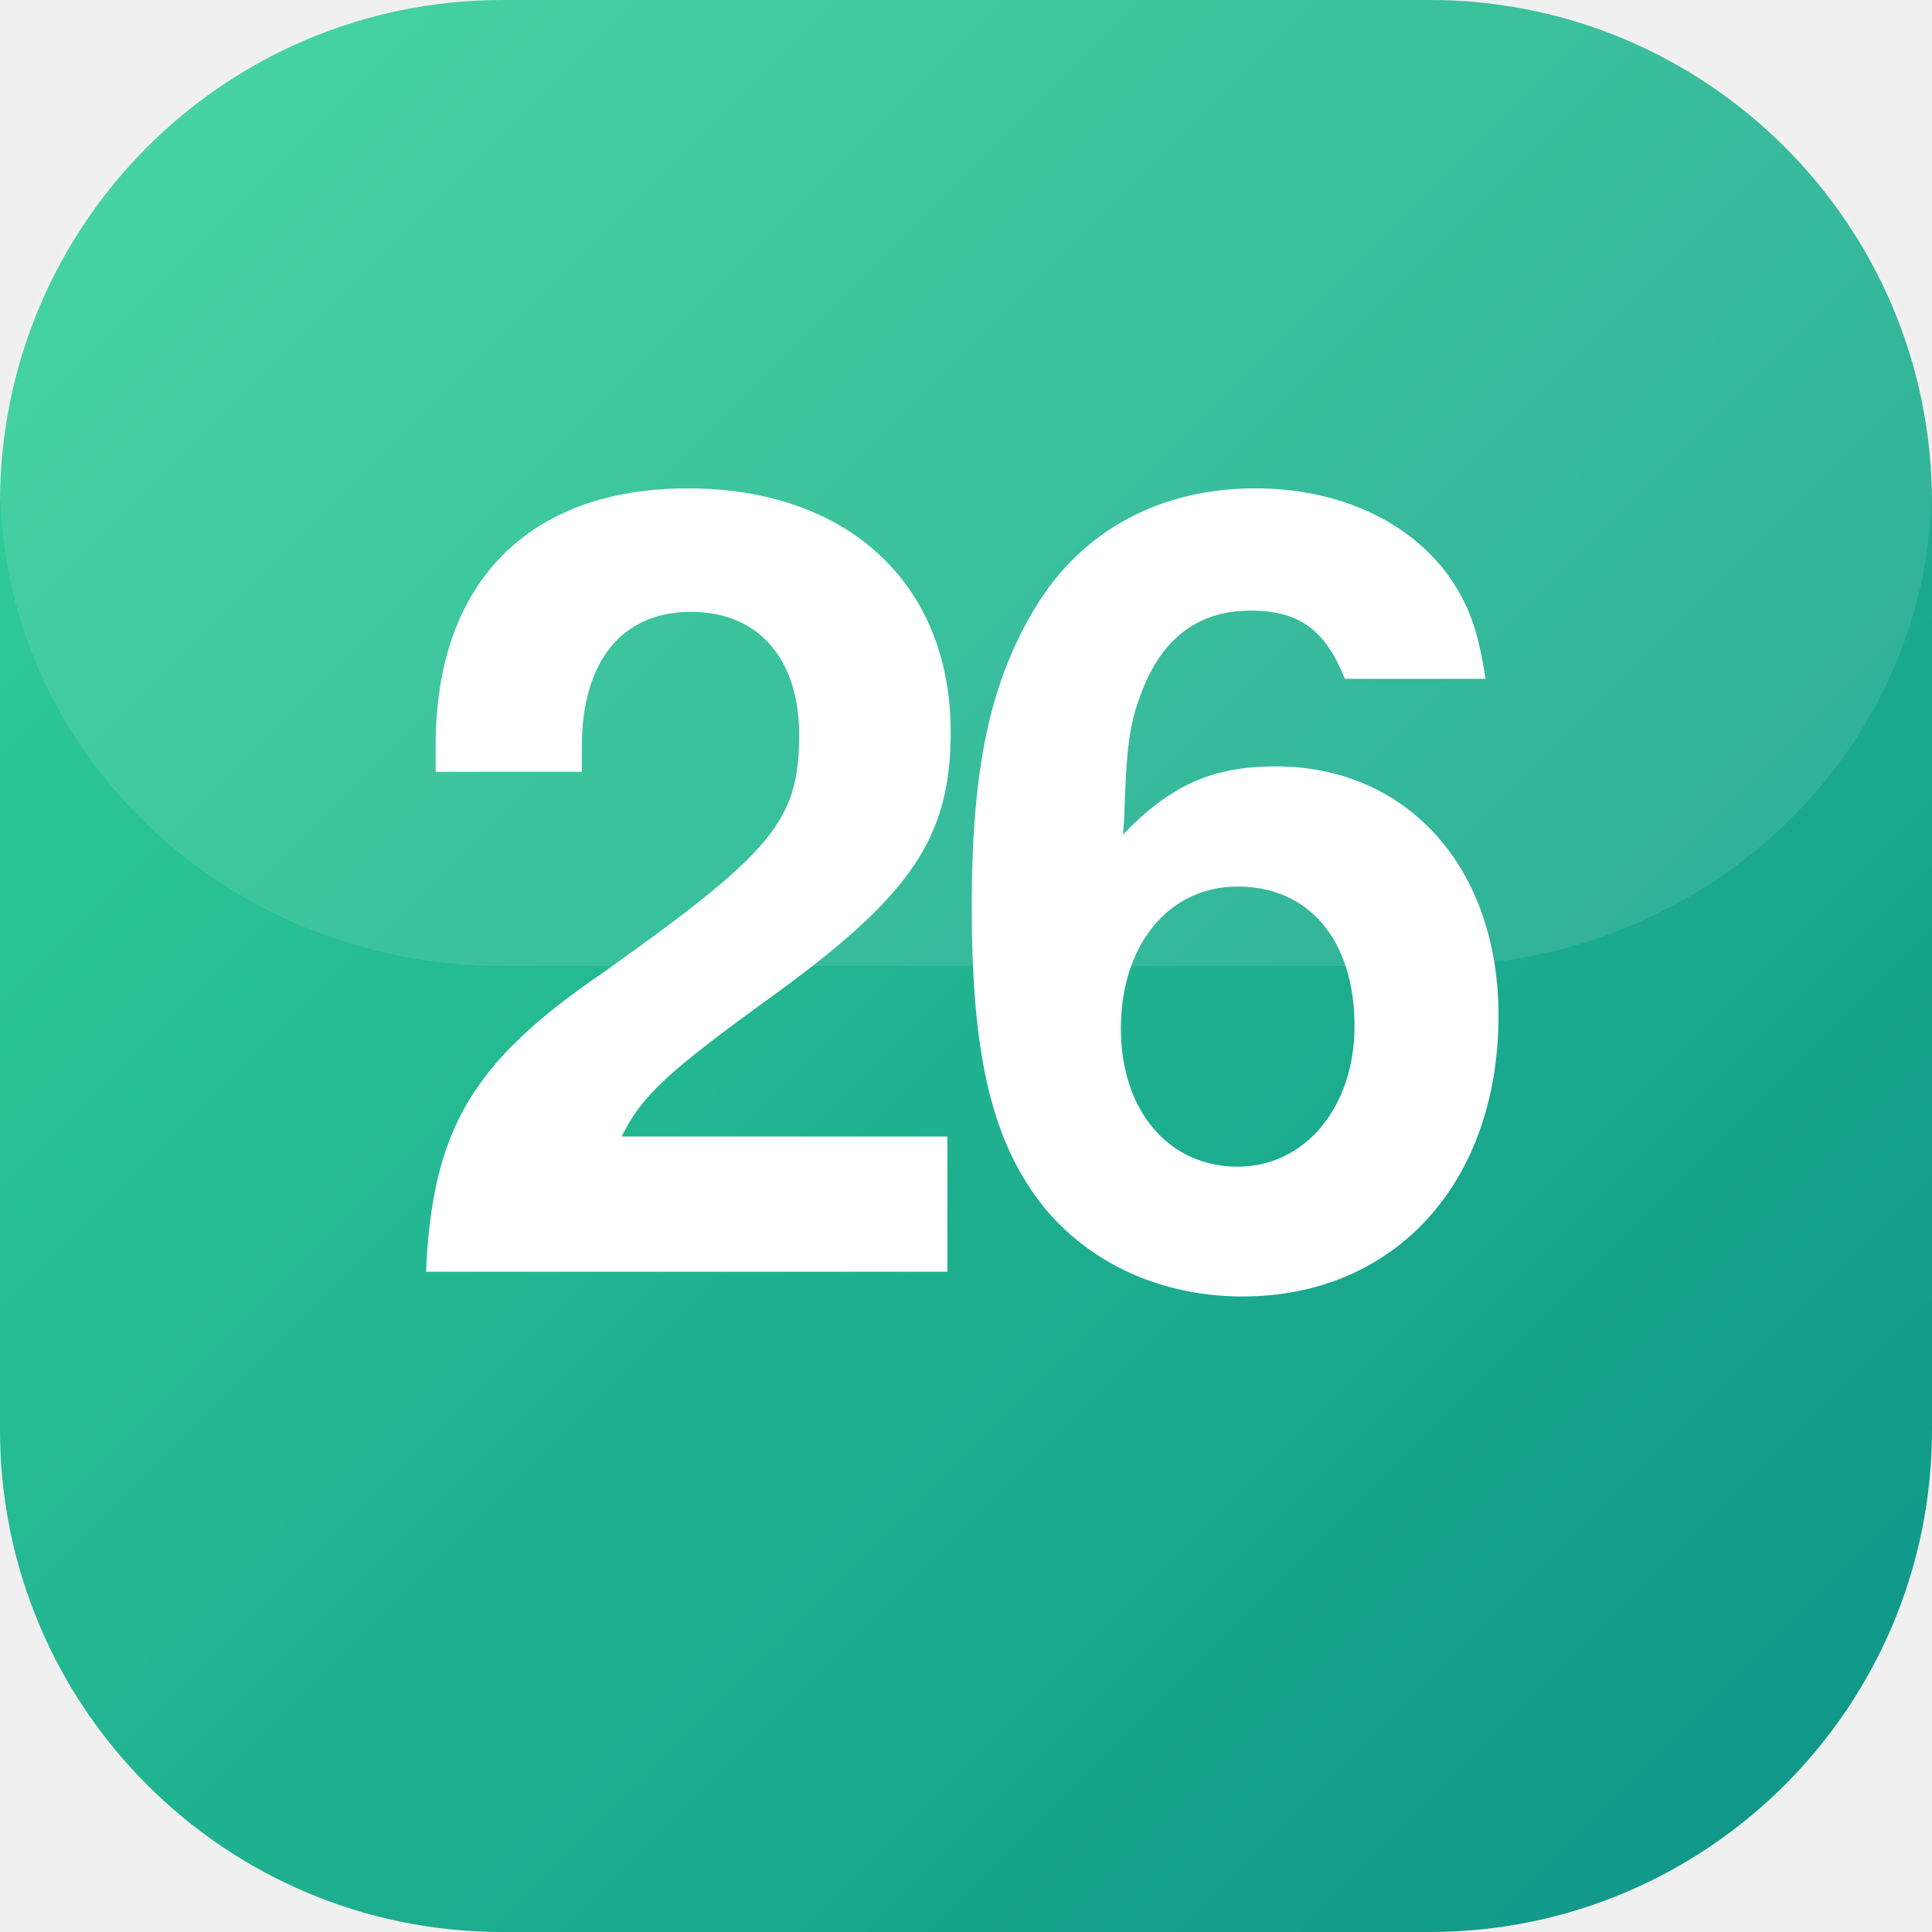
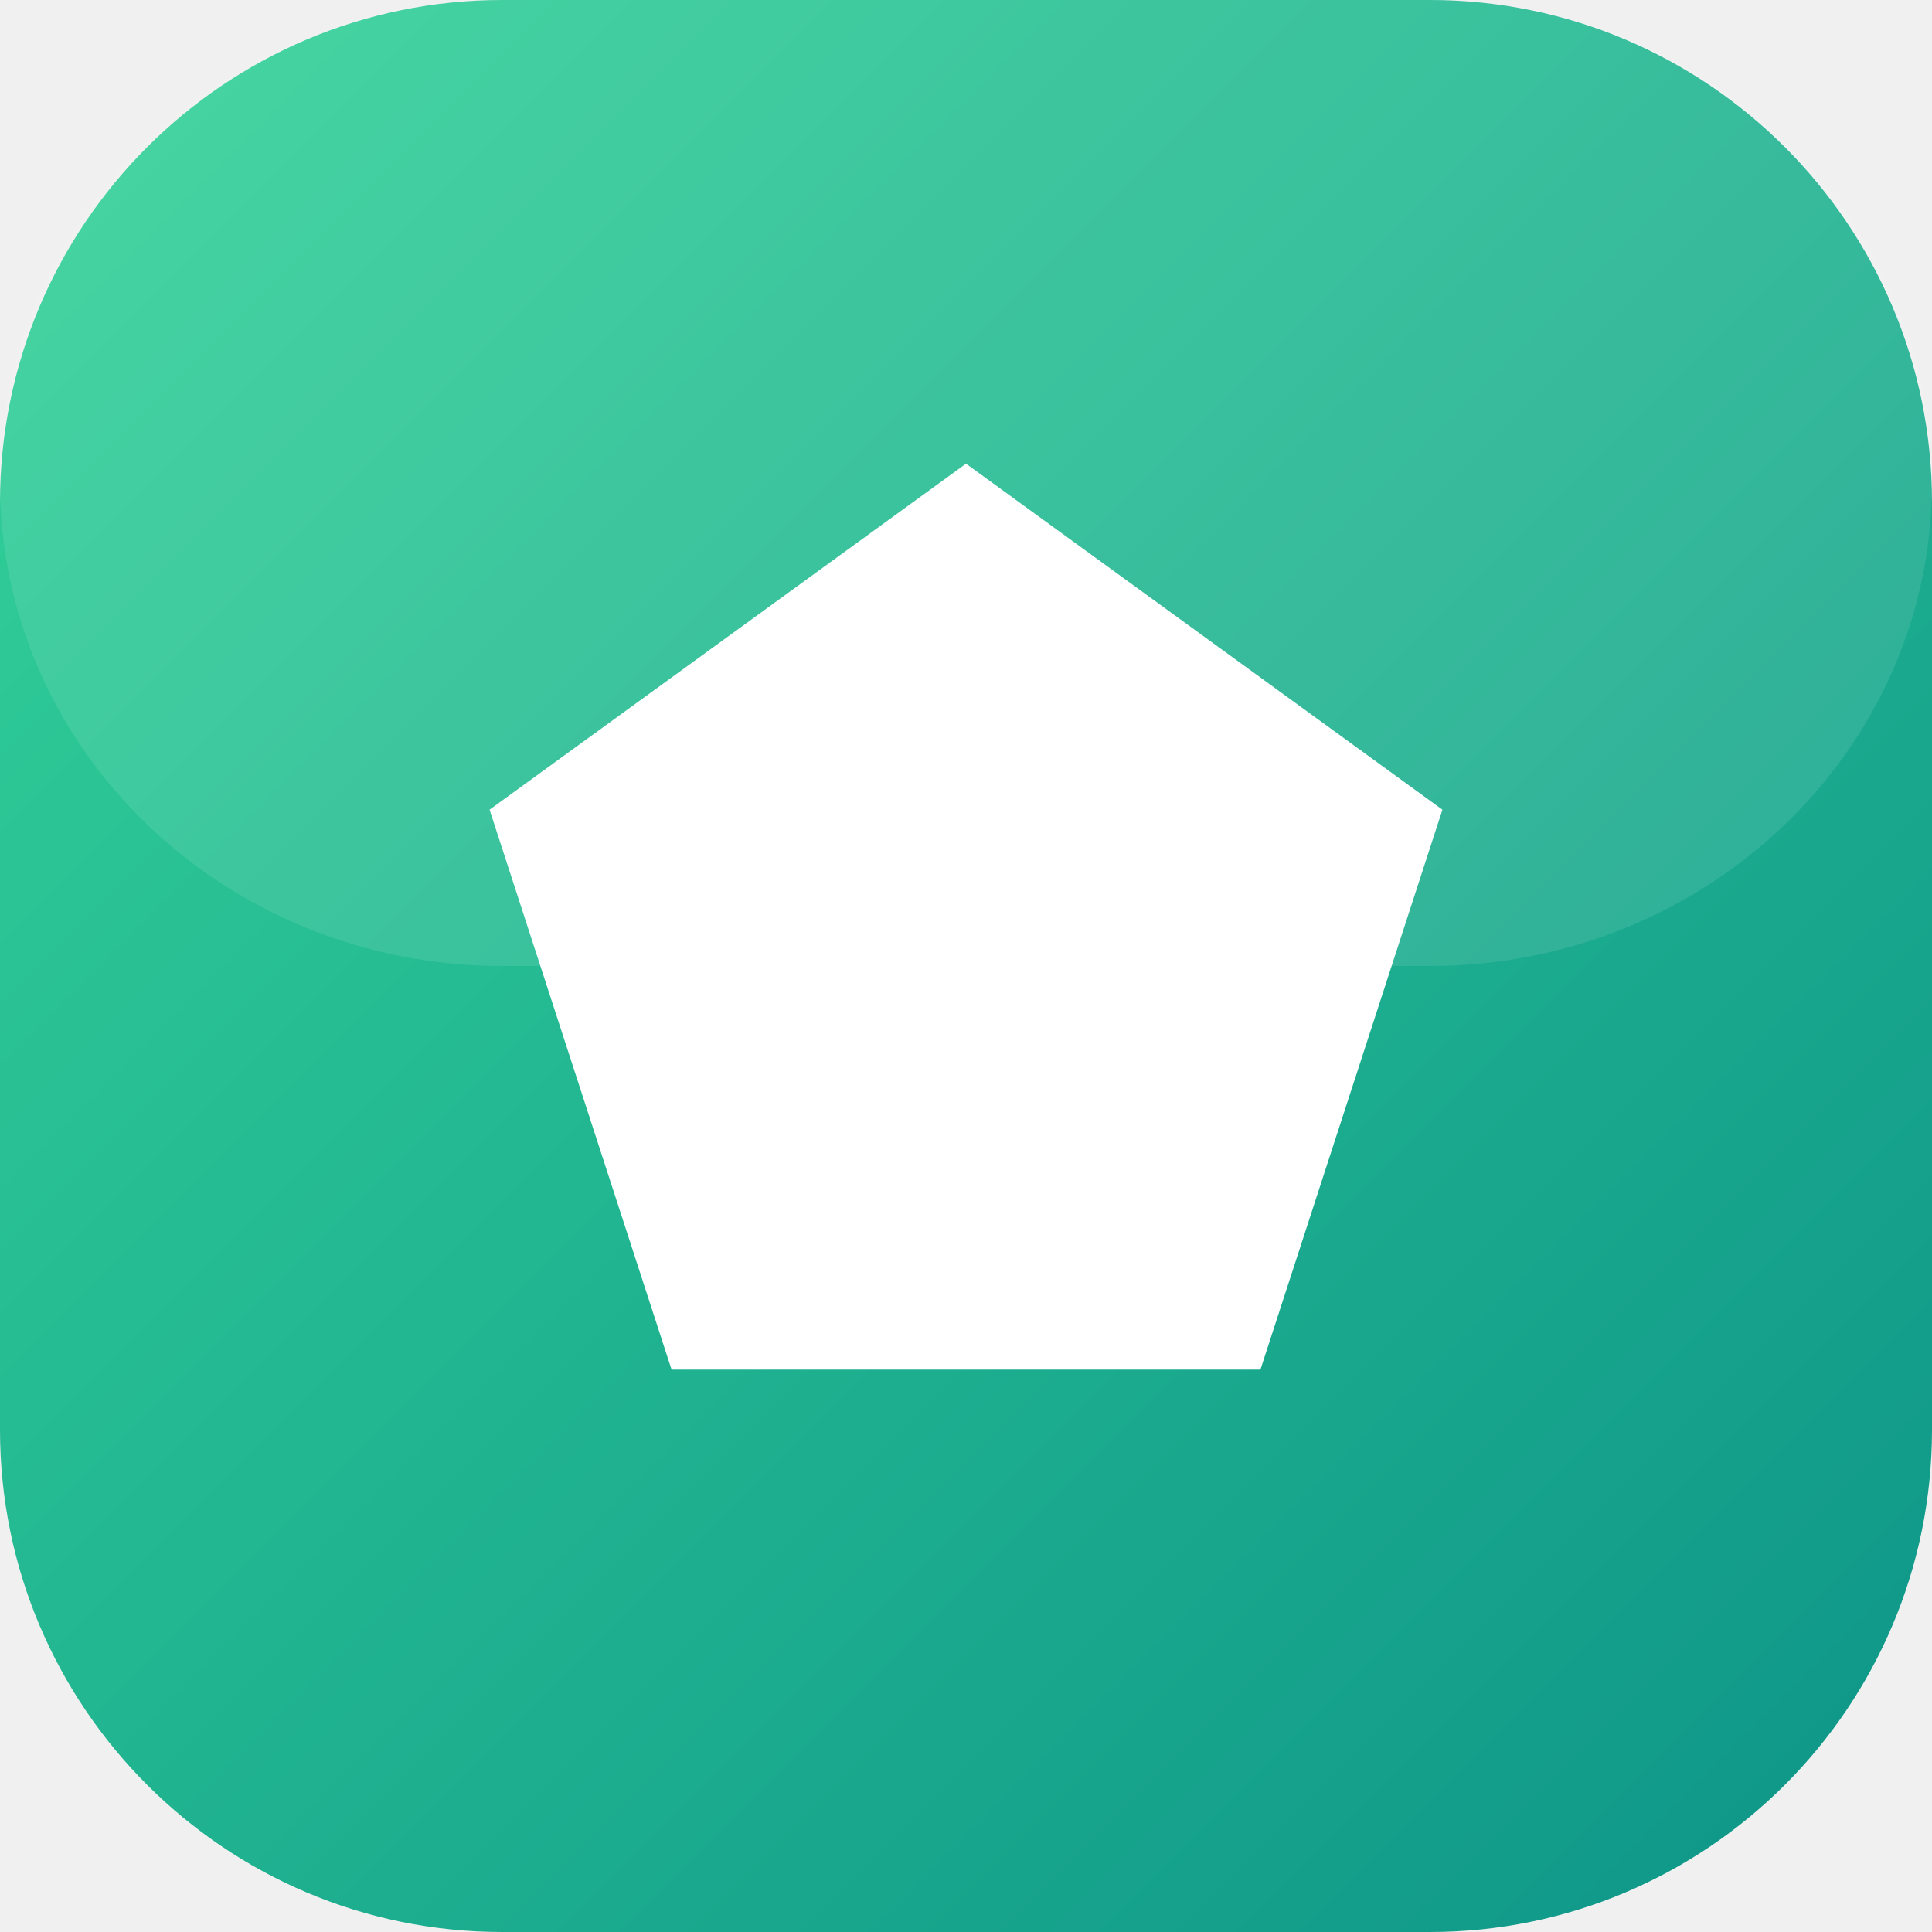
<svg xmlns="http://www.w3.org/2000/svg" viewBox="0 0 100 100" width="100" height="100">
  <defs>
    <linearGradient id="wmg" x1="0" y1="0" x2="1" y2="1">
      <stop offset="0" stop-color="#34d399" />
      <stop offset="1" stop-color="#0d9488" />
    </linearGradient>
  </defs>
  <rect x="0" y="0" width="100" height="100" rx="26" fill="url(#wmg)" />
  <rect x="0" y="0" width="100" height="50" rx="26" fill="#ffffff" opacity="0.10" />
-   <text x="50" y="53" text-anchor="middle" dominant-baseline="central" font-family="'Segoe UI', system-ui, -apple-system, Helvetica, Arial, sans-serif" font-size="56" font-weight="800" letter-spacing="-3" fill="#ffffff">26</text>
+   <path d="M50,24 L74.66,41.91 L65.24,70.89 L34.76,70.89 L25.34,41.91 Z" fill="#ffffff" />
</svg>
